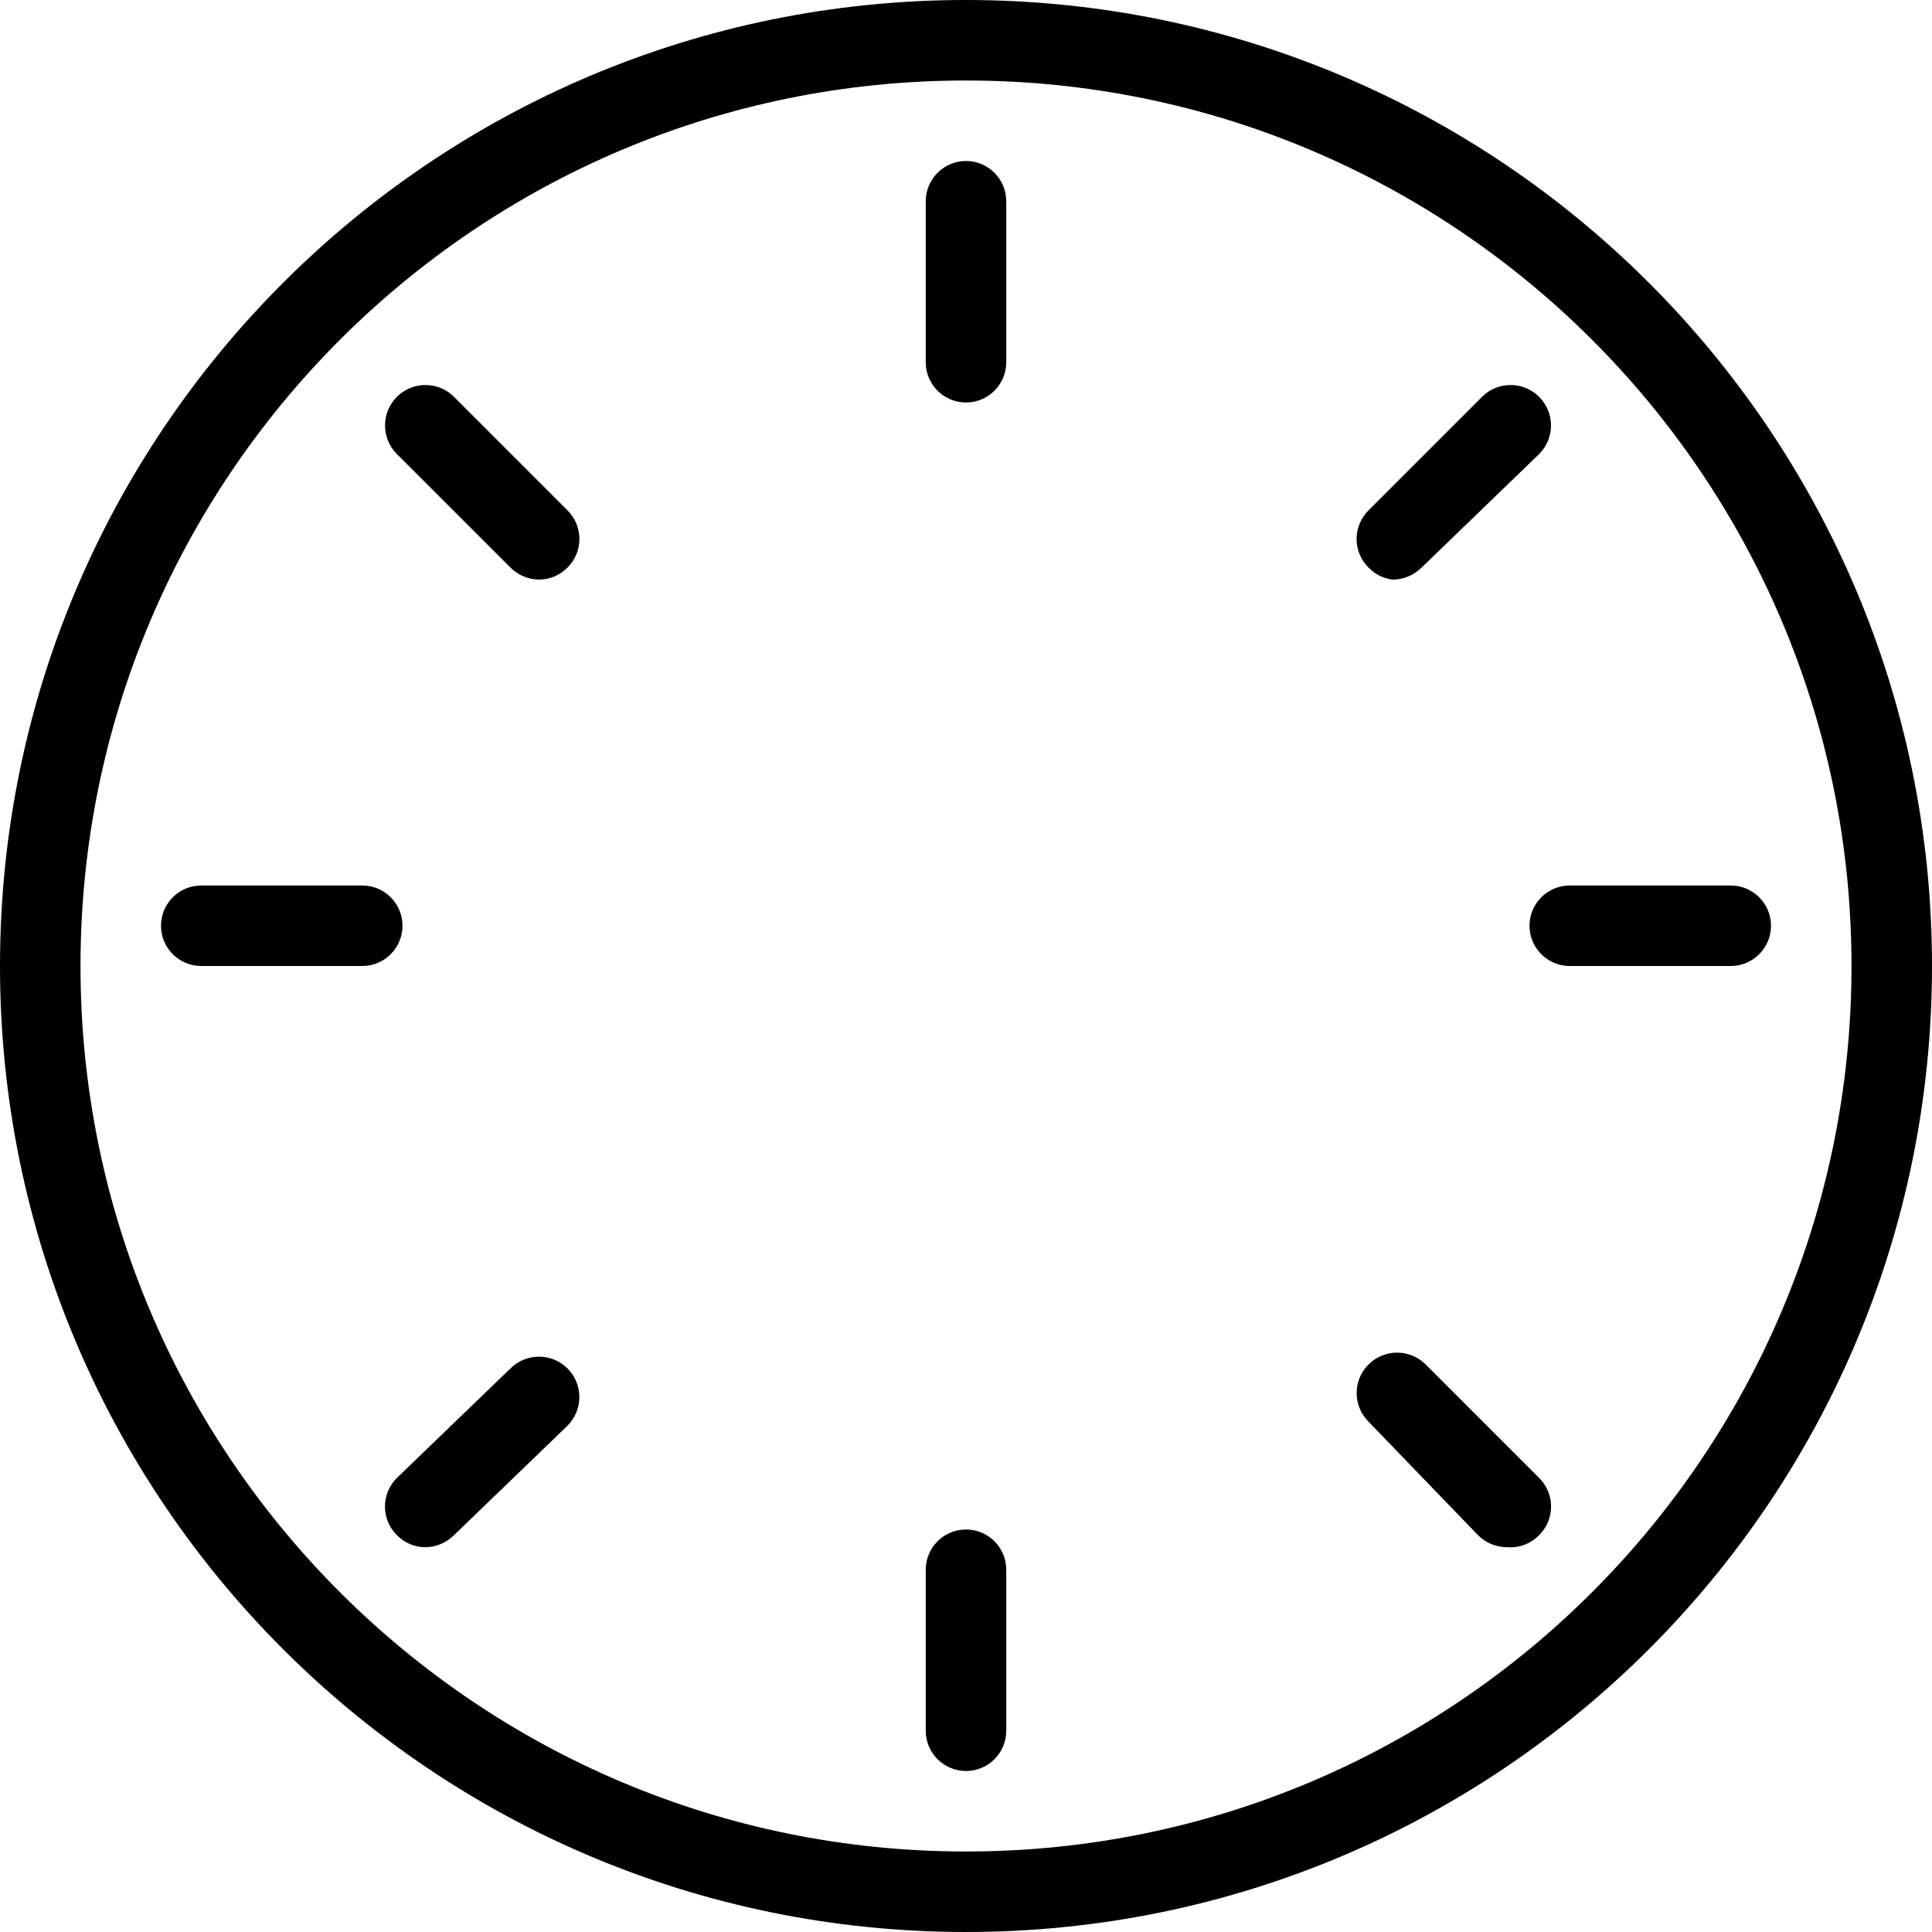
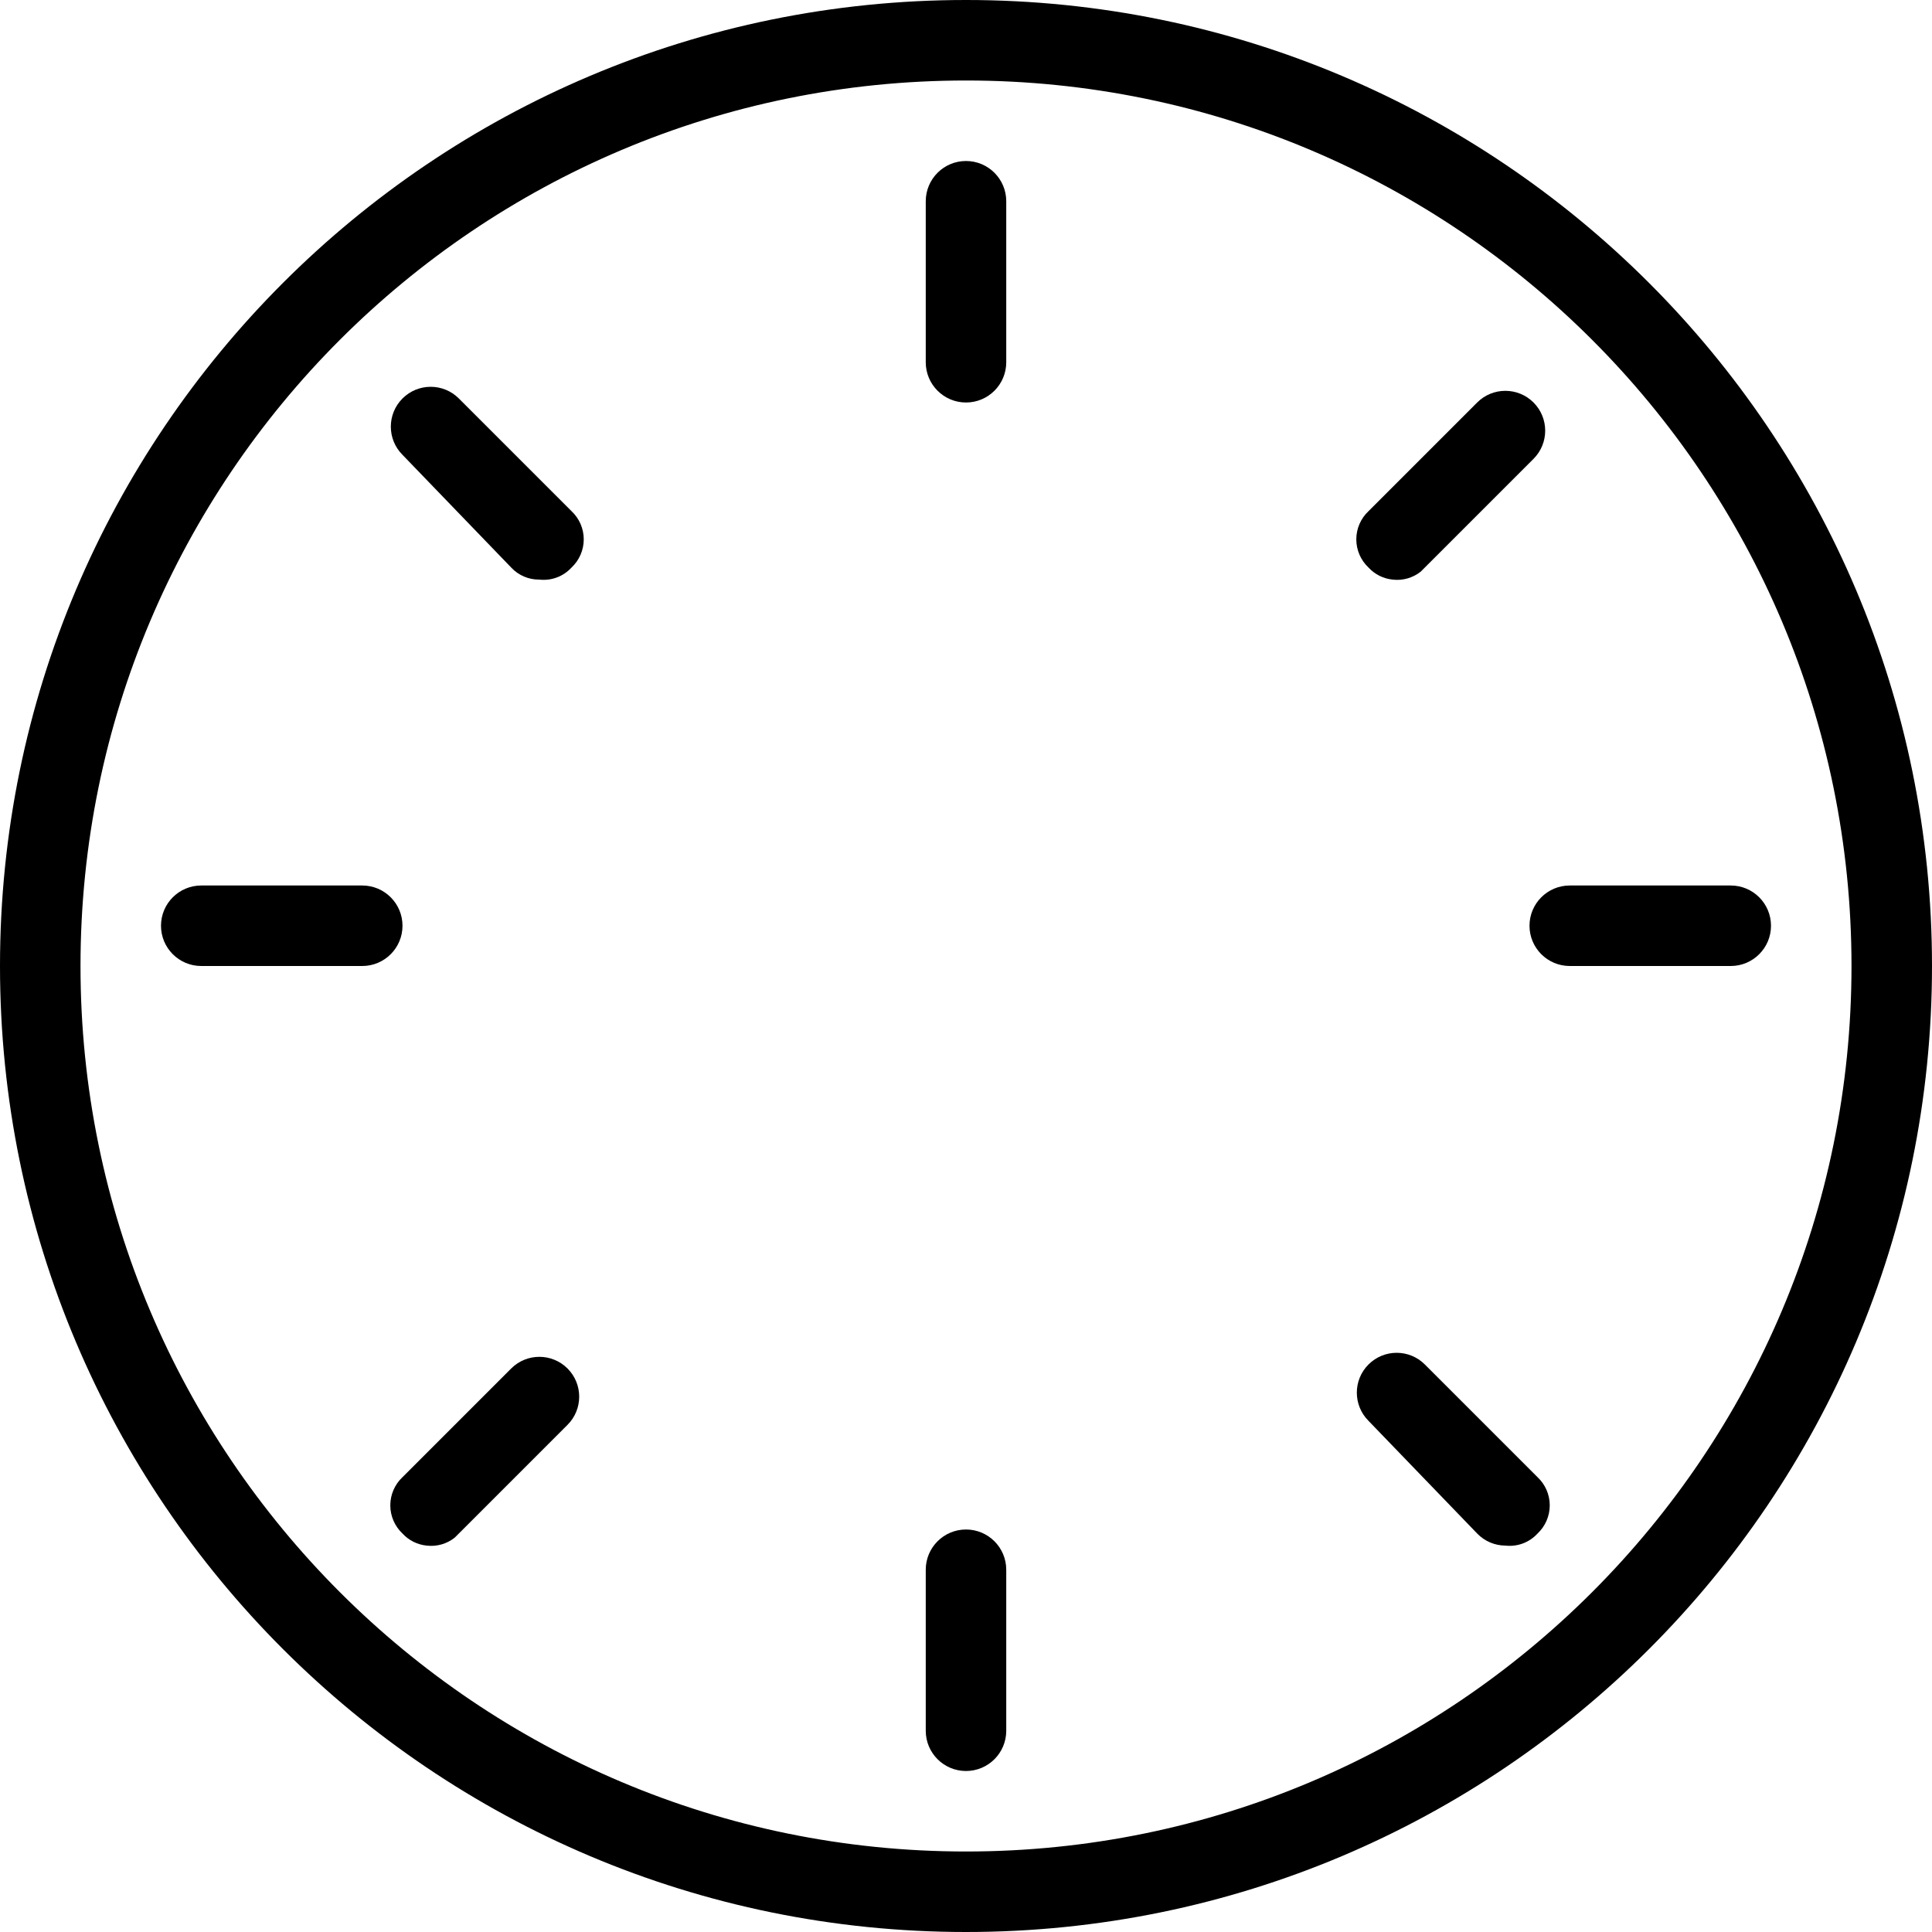
<svg xmlns="http://www.w3.org/2000/svg" viewBox="0 0 24 24">
  <path d="M4.5,12h-2a.5.5,0,0,1,0-1h2a.5.5,0,0,1,0,1Z" />
  <path d="M21.5,12h-2a.5.5,0,0,1,0-1h2a.5.5,0,0,1,0,1Z" />
  <path d="M12,22a.5.5,0,0,1-.5-.5v-2a.5.5,0,0,1,1,0v2A.5.5,0,0,1,12,22Z" />
  <path d="M12,5a.5.5,0,0,1-.5-.5v-2a.5.5,0,0,1,1,0v2A.5.5,0,0,1,12,5Z" />
-   <path d="M5.28,19.22a.49.49,0,0,1-.35-.15.5.5,0,0,1,0-.71L6.34,17a.5.5,0,1,1,.71.71L5.64,19.07A.51.51,0,0,1,5.28,19.22Z" />
-   <path d="M17.3,7.2A.49.49,0,0,1,17,7.05a.5.5,0,0,1,0-.71l1.41-1.41a.5.5,0,0,1,.71.71L17.66,7.05A.51.51,0,0,1,17.3,7.2Z" />
-   <path d="M18.72,19.22a.51.51,0,0,1-.36-.15L17,17.66a.5.5,0,0,1,.71-.71l1.41,1.41a.5.5,0,0,1,0,.71A.5.5,0,0,1,18.72,19.22Z" />
-   <path d="M6.7,7.2a.51.51,0,0,1-.36-.15L4.93,5.64a.5.5,0,0,1,.71-.71L7.05,6.34a.5.5,0,0,1,0,.71A.5.5,0,0,1,6.7,7.2Z" />
+   <path d="M5.3,19.2A.47.47,0,0,1,5,19.05a.48.48,0,0,1,0-.7L6.35,17a.49.49,0,1,1,.7.7l-1.4,1.4A.47.47,0,0,1,5.3,19.2Z" />
+   <path d="M17.3,7.2A.47.47,0,0,1,17,7.05a.48.48,0,0,1,0-.7L18.35,5a.49.49,0,1,1,.7.7l-1.4,1.4A.47.47,0,0,1,17.3,7.2Z" />
+   <path d="M18.7,19.2a.49.49,0,0,1-.35-.15L17,17.65a.49.49,0,1,1,.7-.7l1.4,1.4a.48.48,0,0,1,0,.7A.47.47,0,0,1,18.7,19.2Z" />
+   <path d="M6.7,7.2a.47.47,0,0,1-.35-.15L5,5.65a.49.49,0,0,1,.7-.7l1.4,1.4a.48.48,0,0,1,0,.7A.47.47,0,0,1,6.7,7.2Z" />
  <path d="M12,24A12,12,0,1,1,24,12,12,12,0,0,1,12,24ZM12,1A11,11,0,1,0,23,12,11,11,0,0,0,12,1Z" />
</svg>
